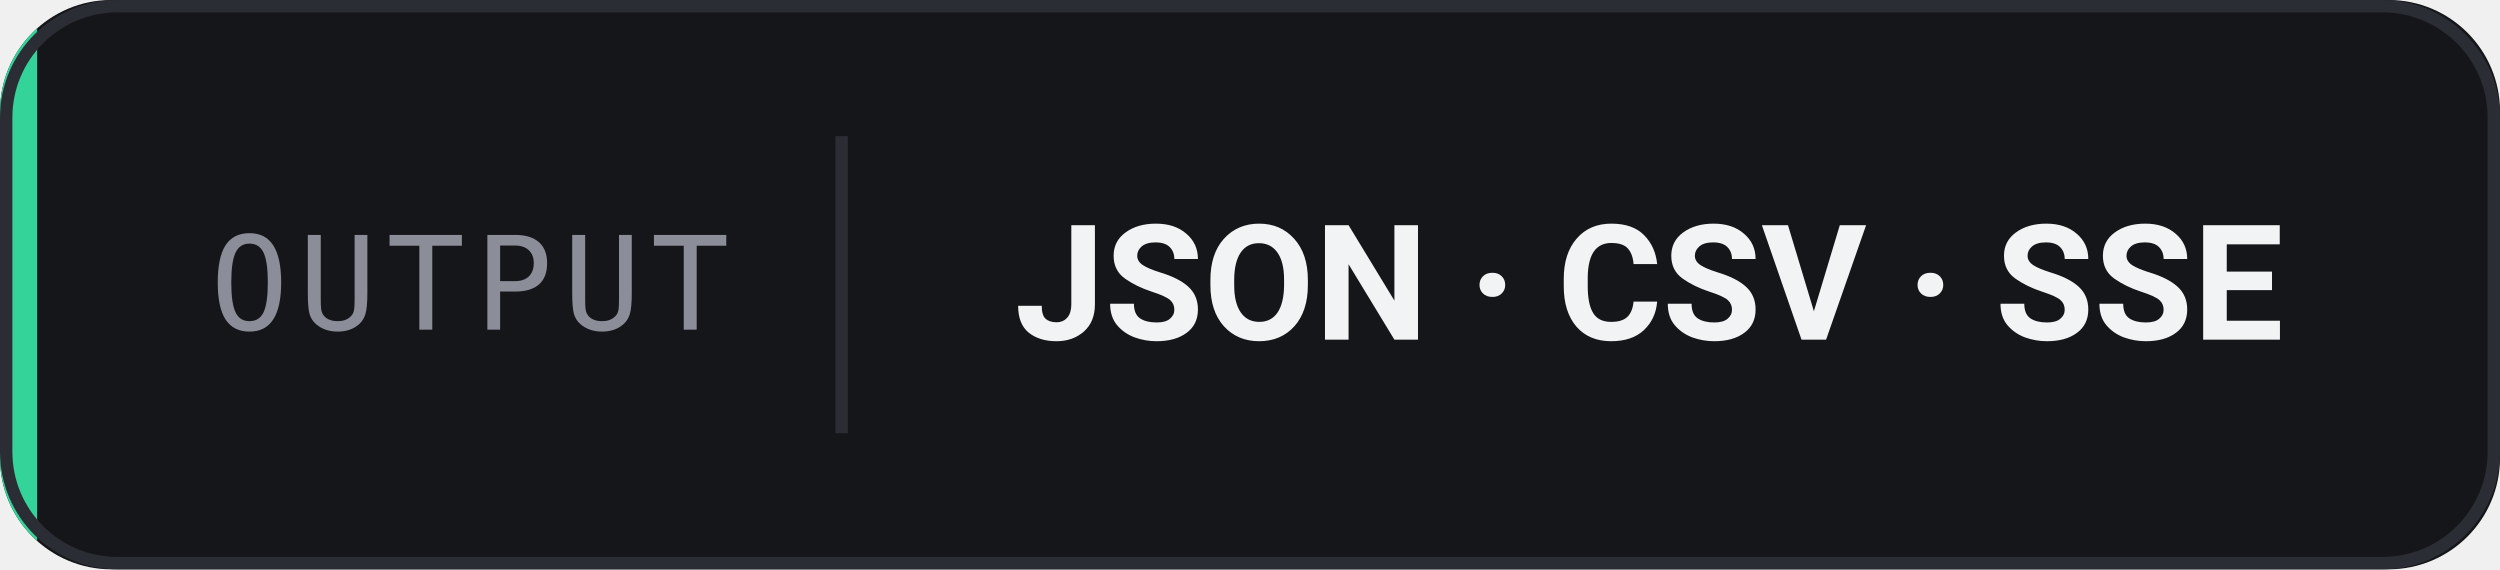
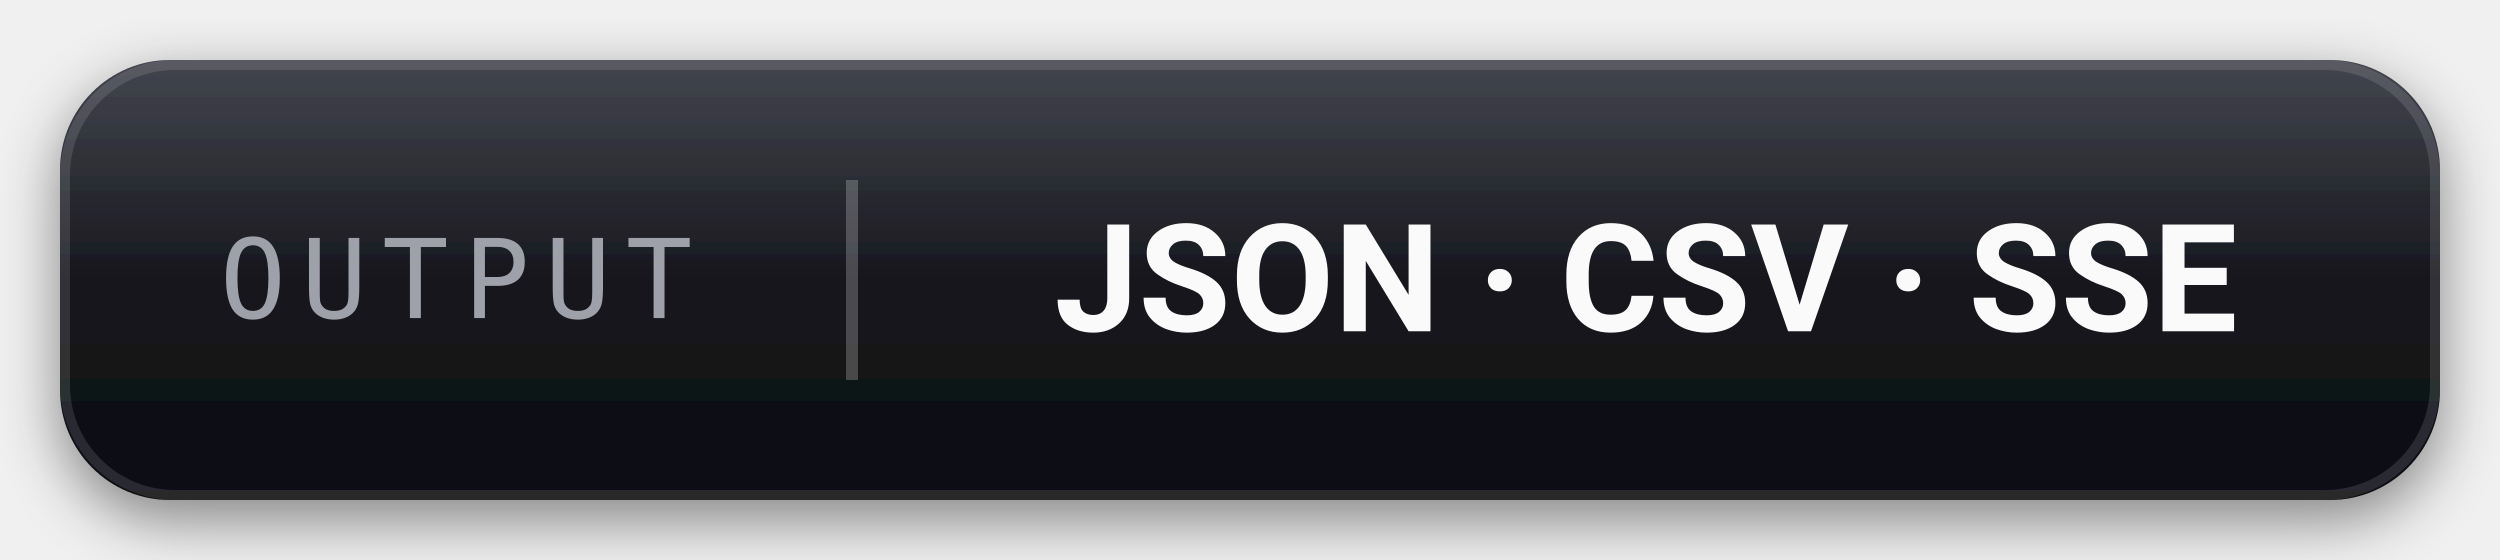
- <svg xmlns="http://www.w3.org/2000/svg" width="202" height="46" viewBox="0 0 202 46" role="img" aria-label="Output: JSON · CSV · SSE">
+ <svg xmlns="http://www.w3.org/2000/svg" width="250" height="56" viewBox="0 0 250 56">
  <defs>
-     <clipPath id="r">
-       <rect width="202" height="46" rx="9" />
-     </clipPath>
+     <linearGradient id="bg" x1="0" y1="0" x2="0" y2="1">
+       <stop offset="0" stop-color="#2a2c37" />
+       <stop offset="0.5" stop-color="#16171d" />
+       <stop offset="1" stop-color="#0c0d11" />
+     </linearGradient>
+     <linearGradient id="gloss" x1="0" y1="0" x2="0" y2="1">
+       <stop offset="0" stop-color="#ffffff" stop-opacity="0.12" />
+       <stop offset="0.5" stop-color="#ffffff" stop-opacity="0" />
+     </linearGradient>
+     <filter id="sh" x="-15%" y="-15%" width="130%" height="150%">
+       <feDropShadow dx="0" dy="2" stdDeviation="3" flood-color="#000000" flood-opacity="0.45" />
+     </filter>
  </defs>
-   <g clip-path="url(#r)">
-     <rect width="202" height="46" fill="#15161a" />
-     <rect x="0" y="0" width="3" height="46" fill="#34D399" />
-     <line x1="68.0" y1="11" x2="68.0" y2="35" stroke="#2b2d34" stroke-width="1" />
+   <g filter="url(#sh)">
+     <rect x="6" y="6" width="238.0" height="44" rx="11" fill="url(#bg)" />
  </g>
-   <rect x="0.5" y="0.5" width="201" height="45" rx="9" fill="none" stroke="#2b2d34" stroke-width="1" />
-   <text x="17.0" y="23.0" dominant-baseline="central" font-family="ui-monospace,SFMono-Regular,Menlo,monospace" font-size="10.5" letter-spacing="0.8" fill="#8b8d98">OUTPUT</text>
-   <text x="82.0" y="23.0" dominant-baseline="central" font-family="ui-sans-serif,-apple-system,Segoe UI,Roboto,sans-serif" font-size="13" font-weight="600" fill="#f2f3f5">JSON · CSV · SSE</text>
+   <rect x="6" y="6" width="238.0" height="44" rx="11" fill="url(#gloss)" />
+   <rect x="6.5" y="6.5" width="237.0" height="43" rx="11" fill="none" stroke="#ffffff" stroke-opacity="0.12" stroke-width="1" />
+   <line x1="85.2" y1="18" x2="85.2" y2="38" stroke="#ffffff" stroke-opacity="0.22" stroke-width="1.2" />
+   <text x="45.6" y="28.0" text-anchor="middle" dominant-baseline="central" font-family="ui-monospace,SFMono-Regular,Menlo,monospace" font-size="11" letter-spacing="1.5" fill="#9ea0aa">OUTPUT</text>
+   <text x="164.6" y="28.0" text-anchor="middle" dominant-baseline="central" font-family="ui-sans-serif,-apple-system,Segoe UI,Roboto,sans-serif" font-size="15" font-weight="600" fill="#fafafa">JSON · CSV · SSE</text>
</svg>
